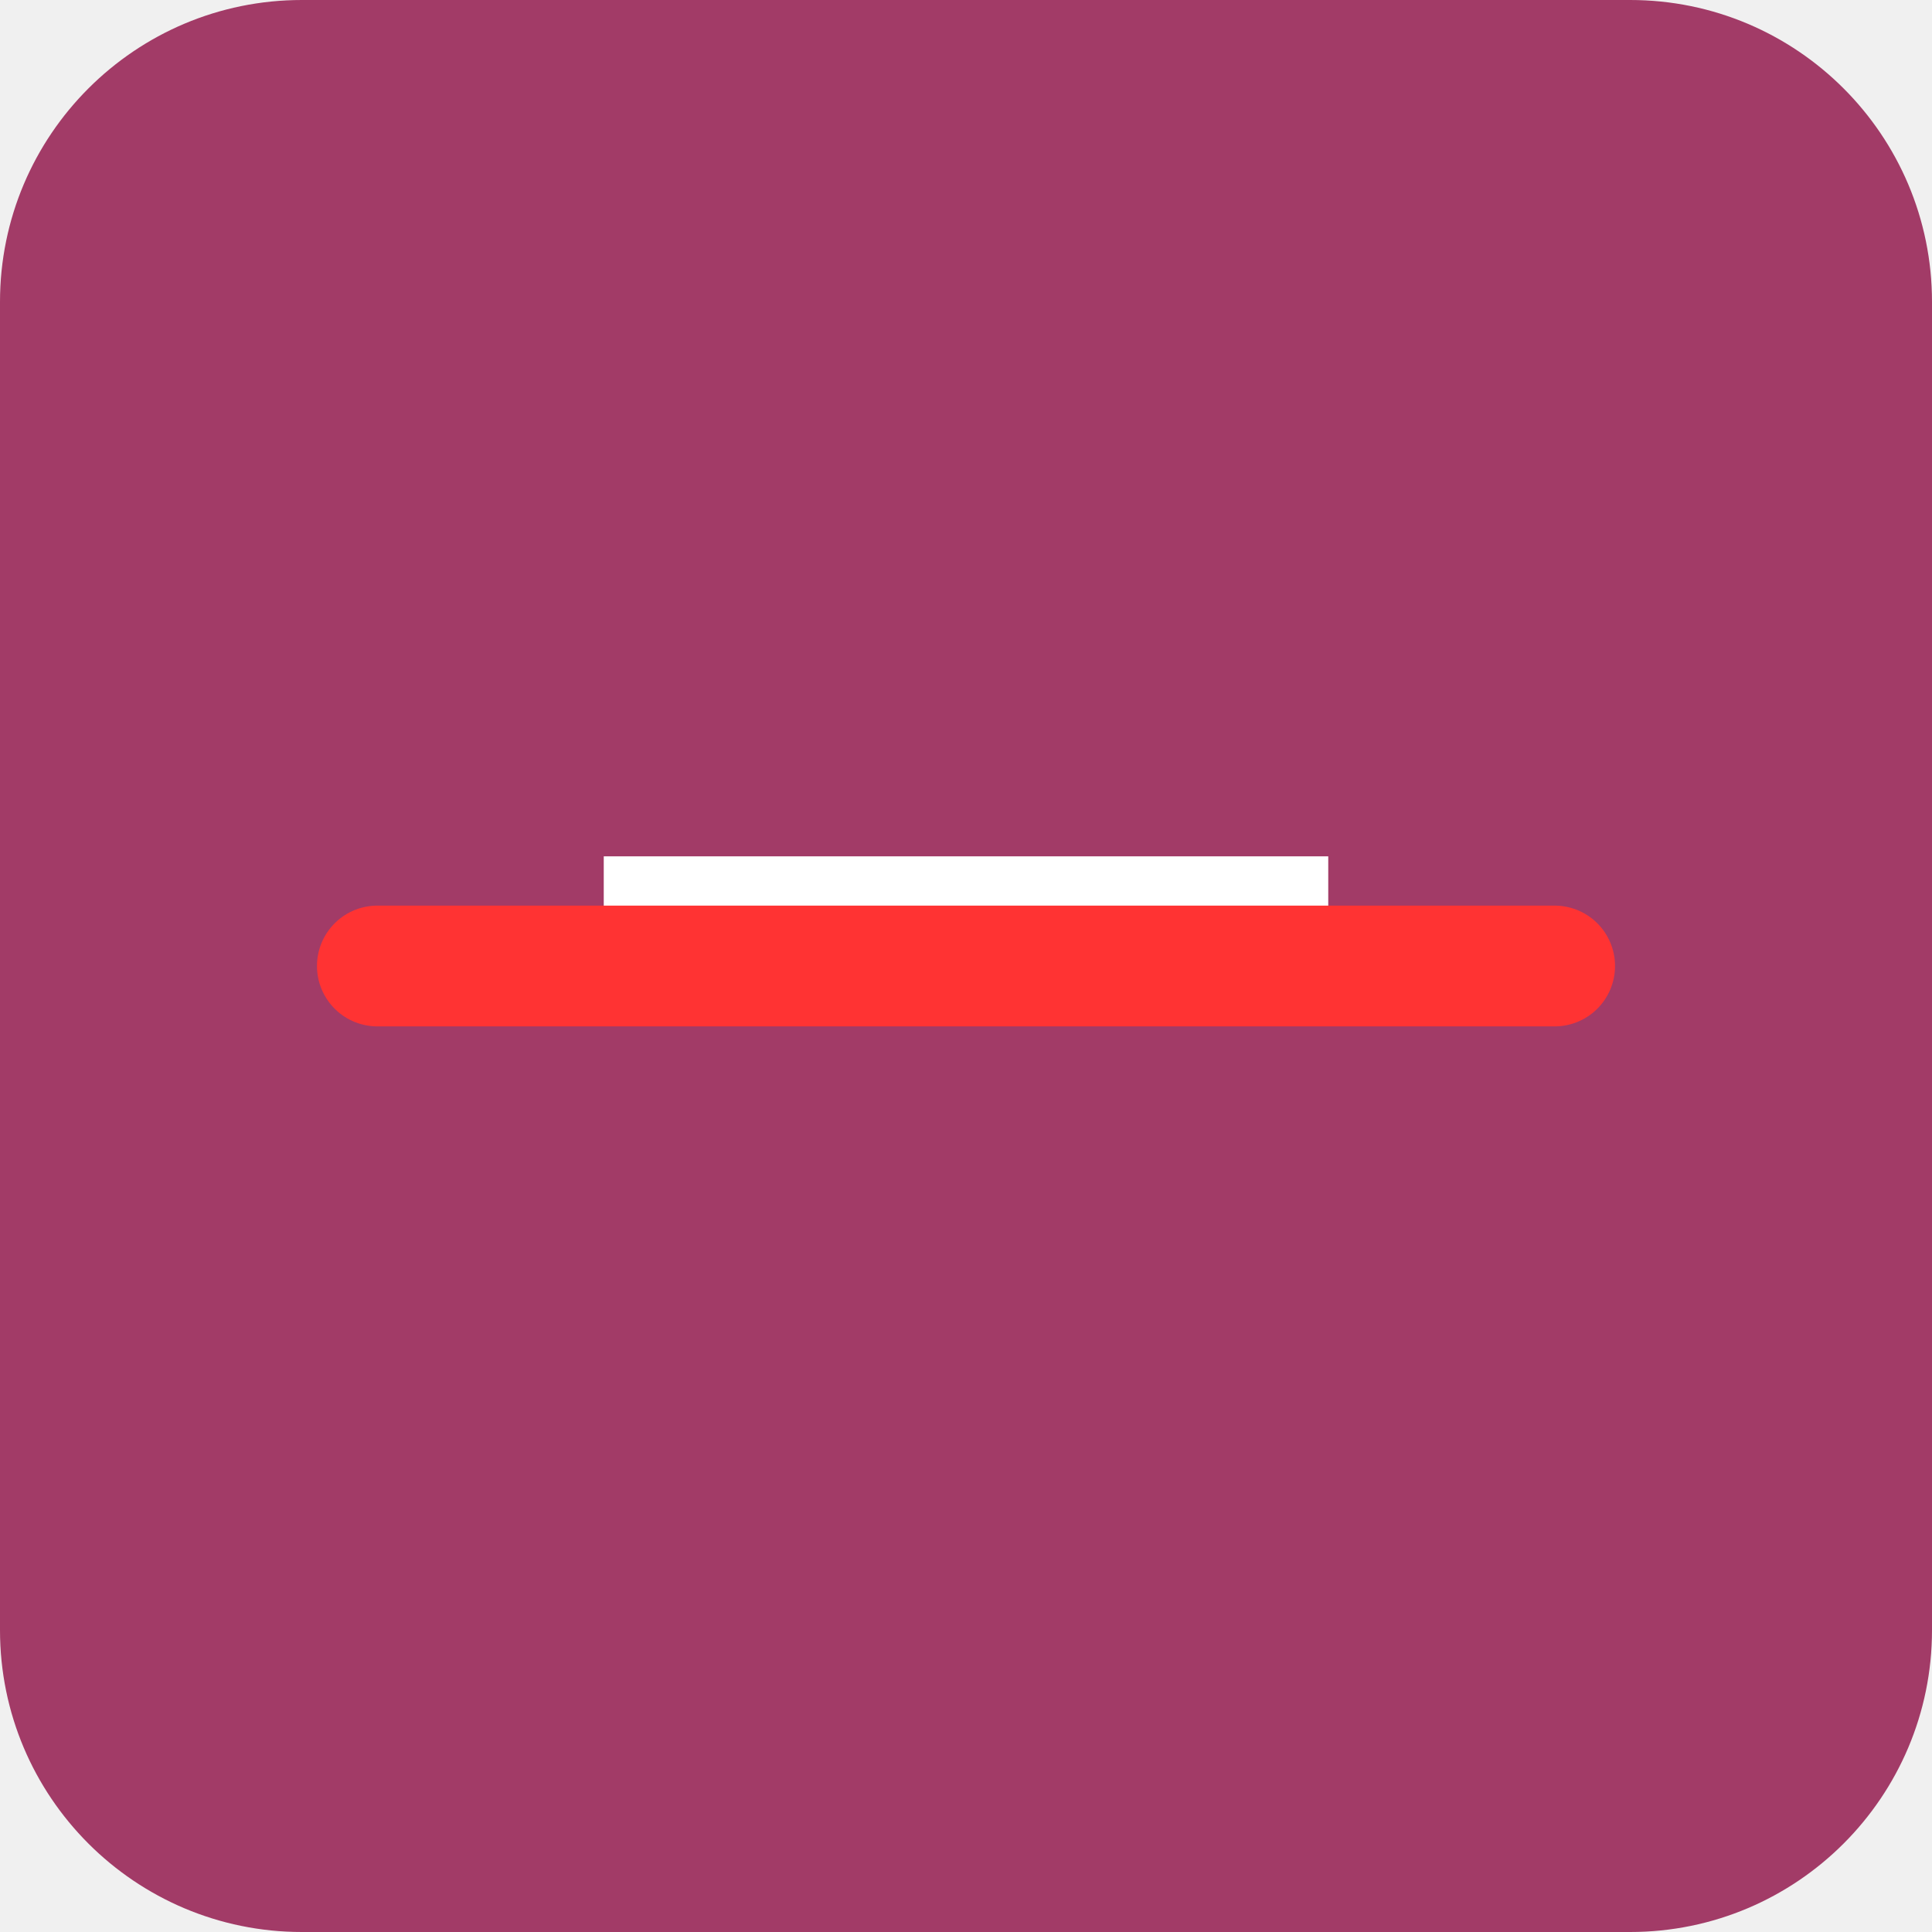
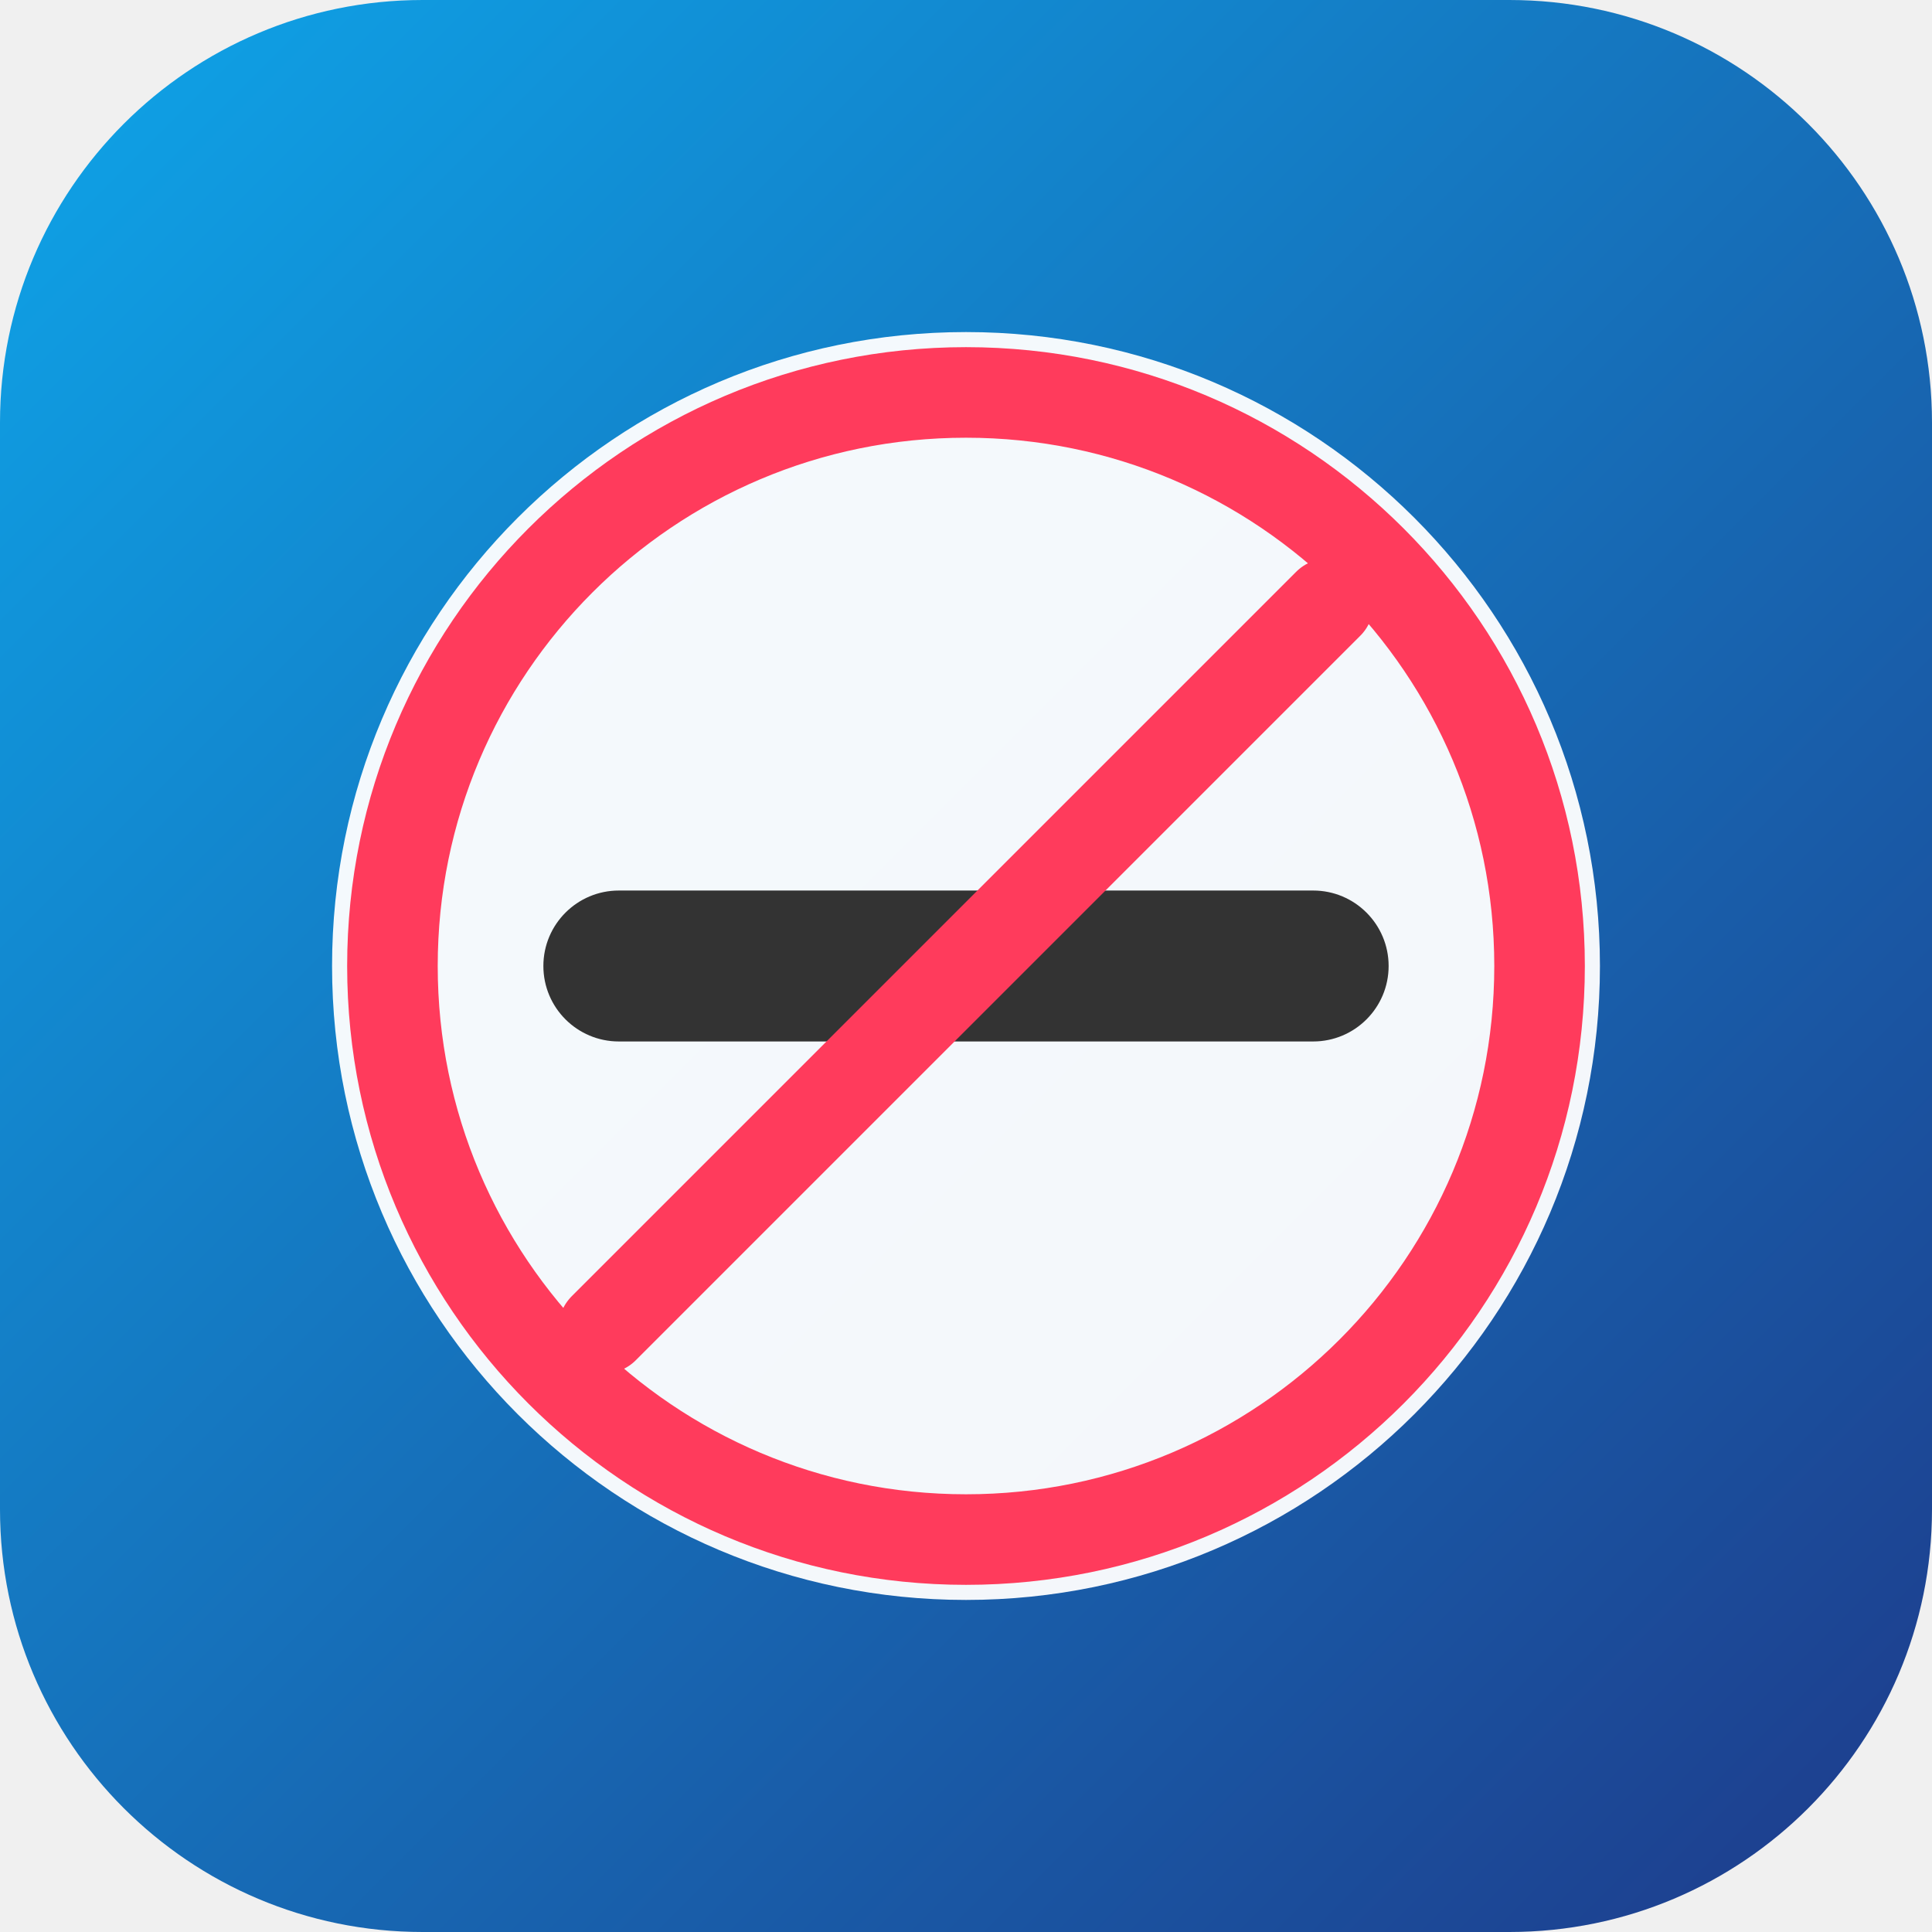
<svg xmlns="http://www.w3.org/2000/svg" viewBox="0 0 128 128">
-   <rect width="128" height="128" fill="#a23b67" rx="20" />
-   <text x="64" y="72" font-family="Arial, sans-serif" font-size="48" font-weight="bold" fill="white" text-anchor="middle">—</text>
-   <line x1="25" y1="64" x2="103" y2="64" stroke="#ff3333" stroke-width="8" stroke-linecap="round" />
+   <defs>
+     <linearGradient id="bg" x1="0%" y1="0%" x2="100%" y2="100%">
+       <stop offset="0%" style="stop-color:#0EA5E9;stop-opacity:1" />
+       <stop offset="100%" style="stop-color:#1E3A8A;stop-opacity:1" />
+     </linearGradient>
+   </defs>
+   <rect width="128" height="128" fill="url(#bg)" rx="28" />
+   <circle cx="64" cy="64" r="42" fill="white" opacity="0.95" />
+   <rect x="36" y="59" width="56" height="10" fill="#333" rx="5" />
+   <circle cx="64" cy="64" r="38" fill="none" stroke="#ff3b5c" stroke-width="6" />
+   <line x1="40" y1="88" x2="88" y2="40" stroke="#ff3b5c" stroke-width="6" stroke-linecap="round" />
</svg>
